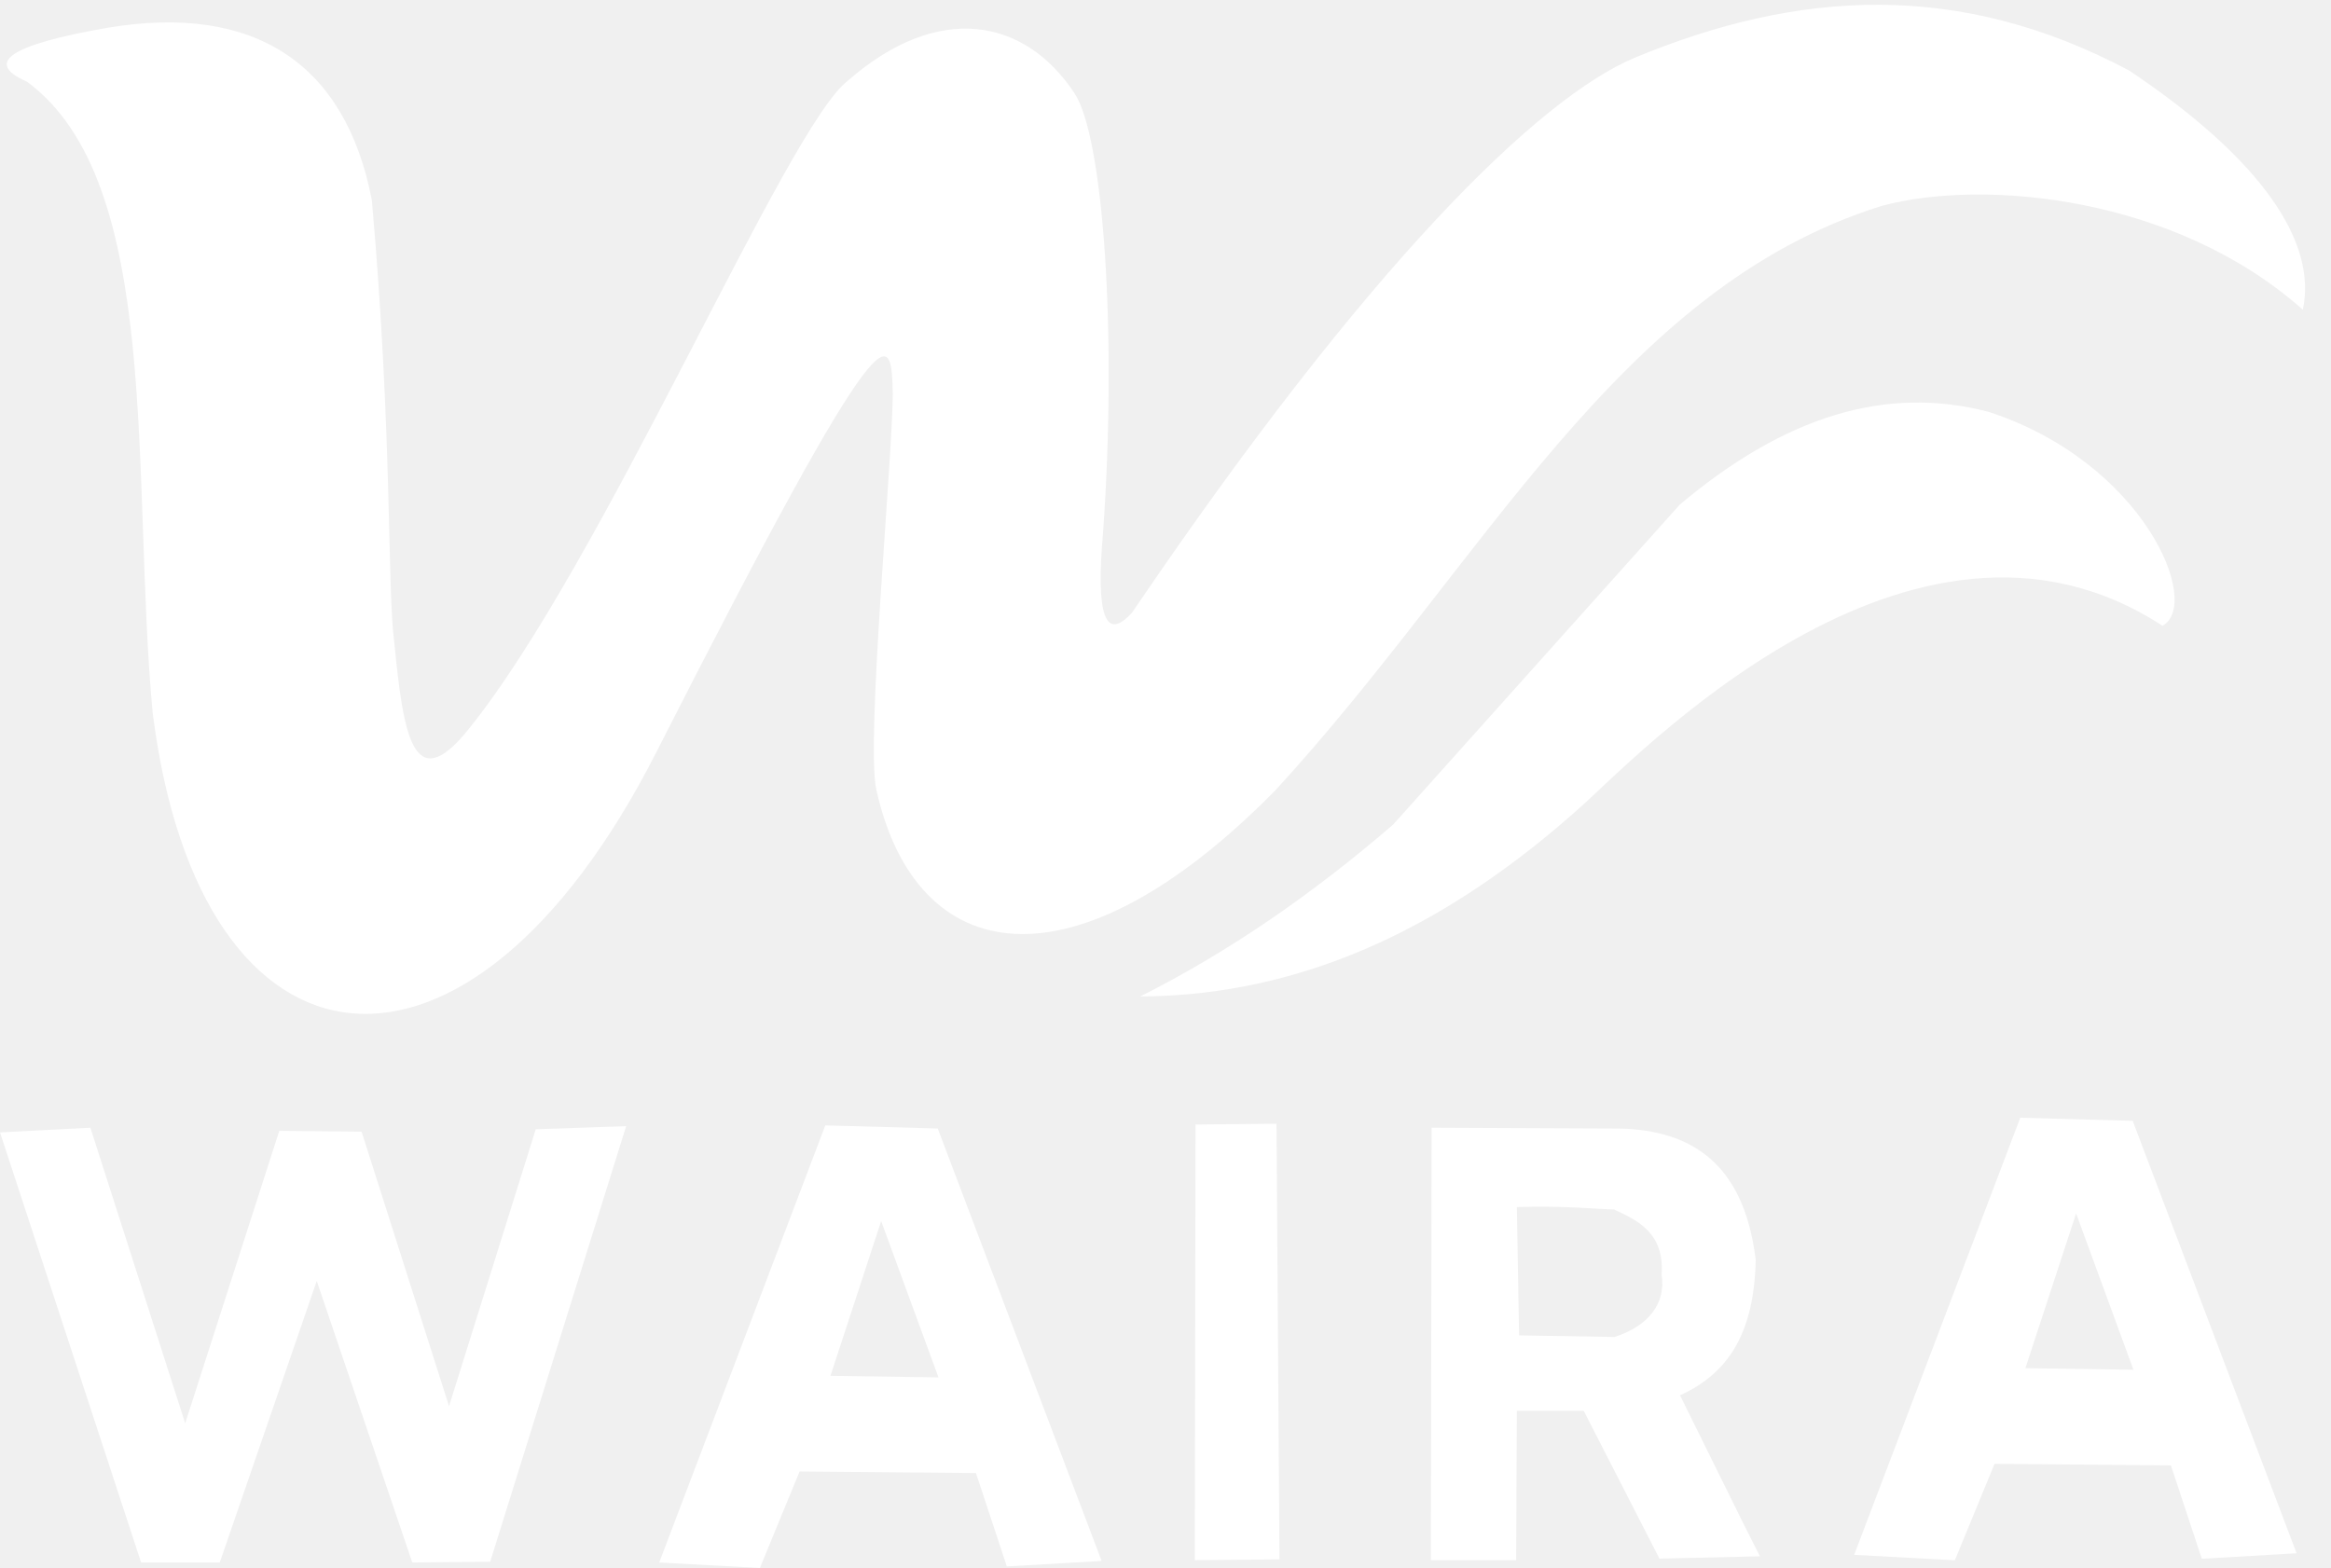
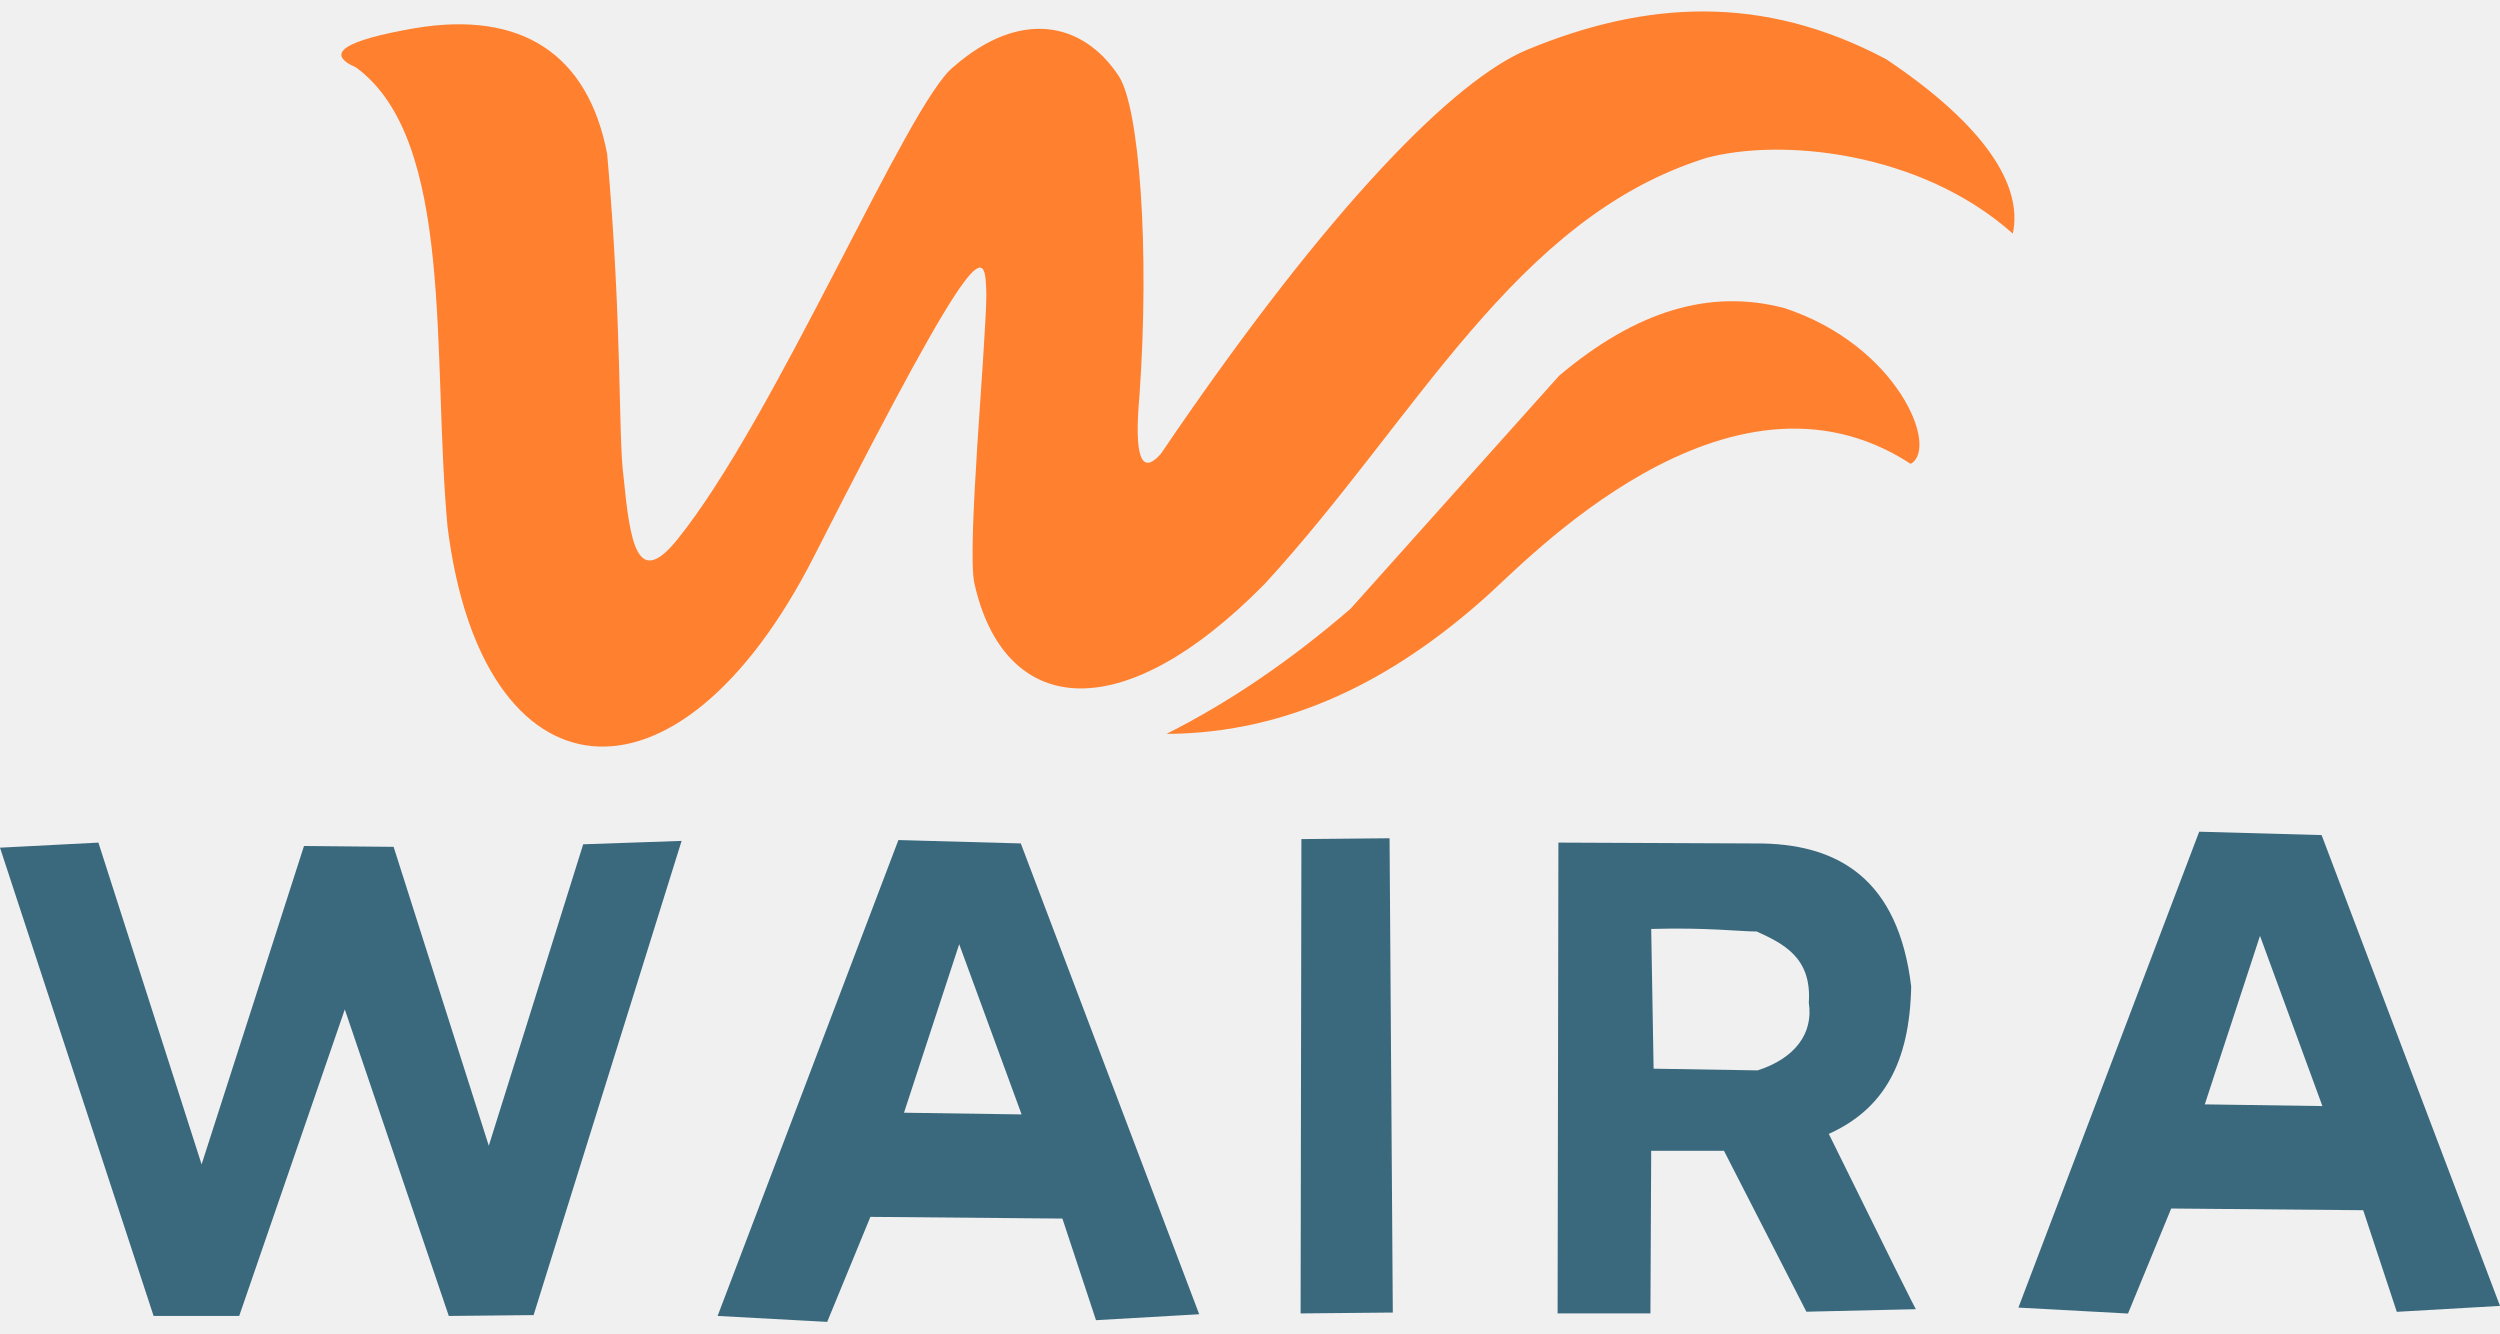
- <svg xmlns="http://www.w3.org/2000/svg" width="110" height="74" viewBox="0 0 110 74" fill="none">
-   <path fill-rule="evenodd" clip-rule="evenodd" d="M53.805 47.032C61.822 46.995 68.603 43.443 74.537 38.135C76.938 36.041 90.183 21.798 102.05 29.537C103.922 28.49 101.167 21.835 93.856 19.443C89.017 18.172 84.249 19.63 79.269 23.817L65.742 38.92C61.928 42.21 57.972 44.939 53.805 47.032Z" fill="white" />
-   <path fill-rule="evenodd" clip-rule="evenodd" d="M1.267 3.852C7.695 8.562 6.177 22.544 7.201 33.609C9.426 51.479 22.07 53.021 30.981 35.487C42 13.805 42.06 15.591 42.131 18.619C42.096 21.983 40.856 35.036 41.354 37.273C43.226 45.684 50.642 46.993 60.178 37.31C70.068 26.544 76.354 13.609 88.786 9.721C93.625 8.413 102.666 9.273 108.671 14.618C109.342 11.478 106.834 7.59 100.477 3.329C92.459 -0.933 84.866 -0.485 77.131 2.73C72.611 4.637 64.593 12.45 53.433 28.899C52.161 30.32 51.702 29.061 52.055 25.123C52.726 15.628 52.055 6.454 50.713 4.413C48.386 0.874 44.303 0.056 40.007 3.811C37.088 6.059 28.452 26.604 22.07 34.469C19.492 37.647 19.033 34.656 18.609 30.357C18.256 27.703 18.538 20.637 17.549 9.46C16.313 2.992 12.004 0.151 5.082 1.31C0.491 2.107 -0.781 2.955 1.267 3.852Z" fill="white" />
-   <path fill-rule="evenodd" clip-rule="evenodd" d="M0 53.448L4.266 53.228L8.739 67.177L13.179 53.375L17.063 53.412C19.814 62.05 21.19 66.37 21.19 66.37L25.282 53.301L29.548 53.155L23.132 73.712C20.681 73.736 19.456 73.748 19.456 73.748L14.947 60.46L10.37 73.748H6.659" fill="white" />
-   <path fill-rule="evenodd" clip-rule="evenodd" d="M37.733 69.453L35.86 74.005L31.109 73.748L38.946 53.118L44.252 53.265L51.986 73.675L47.512 73.932L46.056 69.527L37.733 69.453ZM41.582 57.633L44.287 65.012L39.189 64.938L41.582 57.633Z" fill="white" />
-   <path fill-rule="evenodd" clip-rule="evenodd" d="M94.123 69.091L92.25 73.643L87.499 73.386L95.337 52.756L100.643 52.903L108.376 73.313L103.903 73.57L102.446 69.165L94.123 69.091ZM97.972 57.271L100.677 64.65L95.579 64.576L97.972 57.271Z" fill="white" />
-   <path fill-rule="evenodd" clip-rule="evenodd" d="M56.417 53.077L60.239 53.039L60.379 73.601L56.382 73.638L56.417 53.077Z" fill="white" />
-   <path fill-rule="evenodd" clip-rule="evenodd" d="M74.737 66.59H71.581L71.546 73.638H67.523L67.558 53.228L76.055 53.265C79.731 53.228 82.297 54.843 82.852 59.469C82.782 62.809 81.638 64.792 79.28 65.856C81.846 71.069 83.106 73.602 83.06 73.455L78.309 73.565L74.737 66.59ZM71.581 56.972L71.685 63.029L76.193 63.103C77.789 62.589 78.621 61.524 78.413 60.166C78.552 58.184 77.268 57.597 76.159 57.083C75.465 57.083 73.939 56.899 71.581 56.972Z" fill="white" />
+ <svg xmlns="http://www.w3.org/2000/svg" width="150" height="80" viewBox="0 0 150 80" fill="none">
+   <g clip-path="url(#clip0_58_458)">
+     <path fill-rule="evenodd" clip-rule="evenodd" d="M69.987 44.034C77.408 43.999 83.684 40.71 89.176 35.794C91.399 33.855 103.657 20.665 114.641 27.831C116.373 26.862 113.824 20.7 107.057 18.484C102.578 17.307 98.165 18.657 93.556 22.535L81.036 36.521C77.506 39.568 73.844 42.095 69.987 44.034Z" fill="#FF802E" />
+     <path fill-rule="evenodd" clip-rule="evenodd" d="M21.36 4.045C27.31 8.408 25.904 21.356 26.852 31.603C28.912 48.152 40.615 49.58 48.862 33.342C59.061 13.262 59.117 14.916 59.182 17.721C59.149 20.836 58.002 32.925 58.463 34.996C60.196 42.786 67.06 43.998 75.886 35.031C85.039 25.06 90.858 13.081 102.365 9.481C106.843 8.269 115.212 9.065 120.769 14.016C121.39 11.108 119.069 7.507 113.185 3.561C105.764 -0.386 98.736 0.029 91.577 3.007C87.393 4.772 79.972 12.008 69.643 27.241C68.466 28.557 68.041 27.391 68.368 23.744C68.989 14.951 68.368 6.455 67.126 4.565C64.972 1.287 61.193 0.53 57.216 4.007C54.515 6.089 46.522 25.115 40.615 32.4C38.228 35.342 37.803 32.573 37.411 28.591C37.084 26.133 37.346 19.59 36.43 9.238C35.286 3.249 31.298 0.618 24.891 1.691C20.641 2.43 19.465 3.214 21.36 4.045Z" fill="#FF802E" />
+   </g>
+   <path fill-rule="evenodd" clip-rule="evenodd" d="M0 50.861L5.904 50.556L12.096 69.862L18.24 50.759L23.616 50.81C27.424 62.766 29.328 68.745 29.328 68.745L34.992 50.657L40.896 50.454L32.016 78.906C28.624 78.94 26.928 78.957 26.928 78.957L20.688 60.565L14.352 78.957H9.216" fill="#3A697E" />
+   <path fill-rule="evenodd" clip-rule="evenodd" d="M52.224 73.012L49.632 79.313L43.056 78.957L53.904 50.403L61.248 50.606L71.952 78.855L65.76 79.211L63.744 73.114L52.224 73.012ZM57.552 56.652L61.296 66.865L54.24 66.763L57.552 56.652Z" fill="#3A697E" />
+   <path fill-rule="evenodd" clip-rule="evenodd" d="M130.272 72.511L127.68 78.812L121.104 78.456L131.952 49.902L139.296 50.105L150 78.354L143.808 78.71L141.792 72.613L130.272 72.511ZM135.6 56.152L139.344 66.364L132.288 66.262L135.6 56.152Z" fill="#3A697E" />
+   <path fill-rule="evenodd" clip-rule="evenodd" d="M78.084 50.346L83.374 50.295L83.568 78.753L78.036 78.805L78.084 50.346Z" fill="#3A697E" />
+   <path fill-rule="evenodd" clip-rule="evenodd" d="M103.44 69.05H99.072L99.025 78.805H93.456L93.504 50.556L105.264 50.607C110.352 50.556 113.904 52.791 114.672 59.193C114.576 63.816 112.992 66.56 109.728 68.034C113.28 75.248 115.024 78.754 114.96 78.551L108.384 78.703L103.44 69.05ZM99.072 55.738L99.216 64.121L105.456 64.223C107.664 63.512 108.816 62.038 108.528 60.158C108.72 57.415 106.944 56.602 105.408 55.891C104.448 55.891 102.336 55.637 99.072 55.738Z" fill="#3A697E" />
+   <defs>
+     <clipPath id="clip0_58_458">
+       <rect width="100.937" height="44.551" fill="white" transform="translate(20.1874 0.478149)" />
+     </clipPath>
+   </defs>
</svg>
